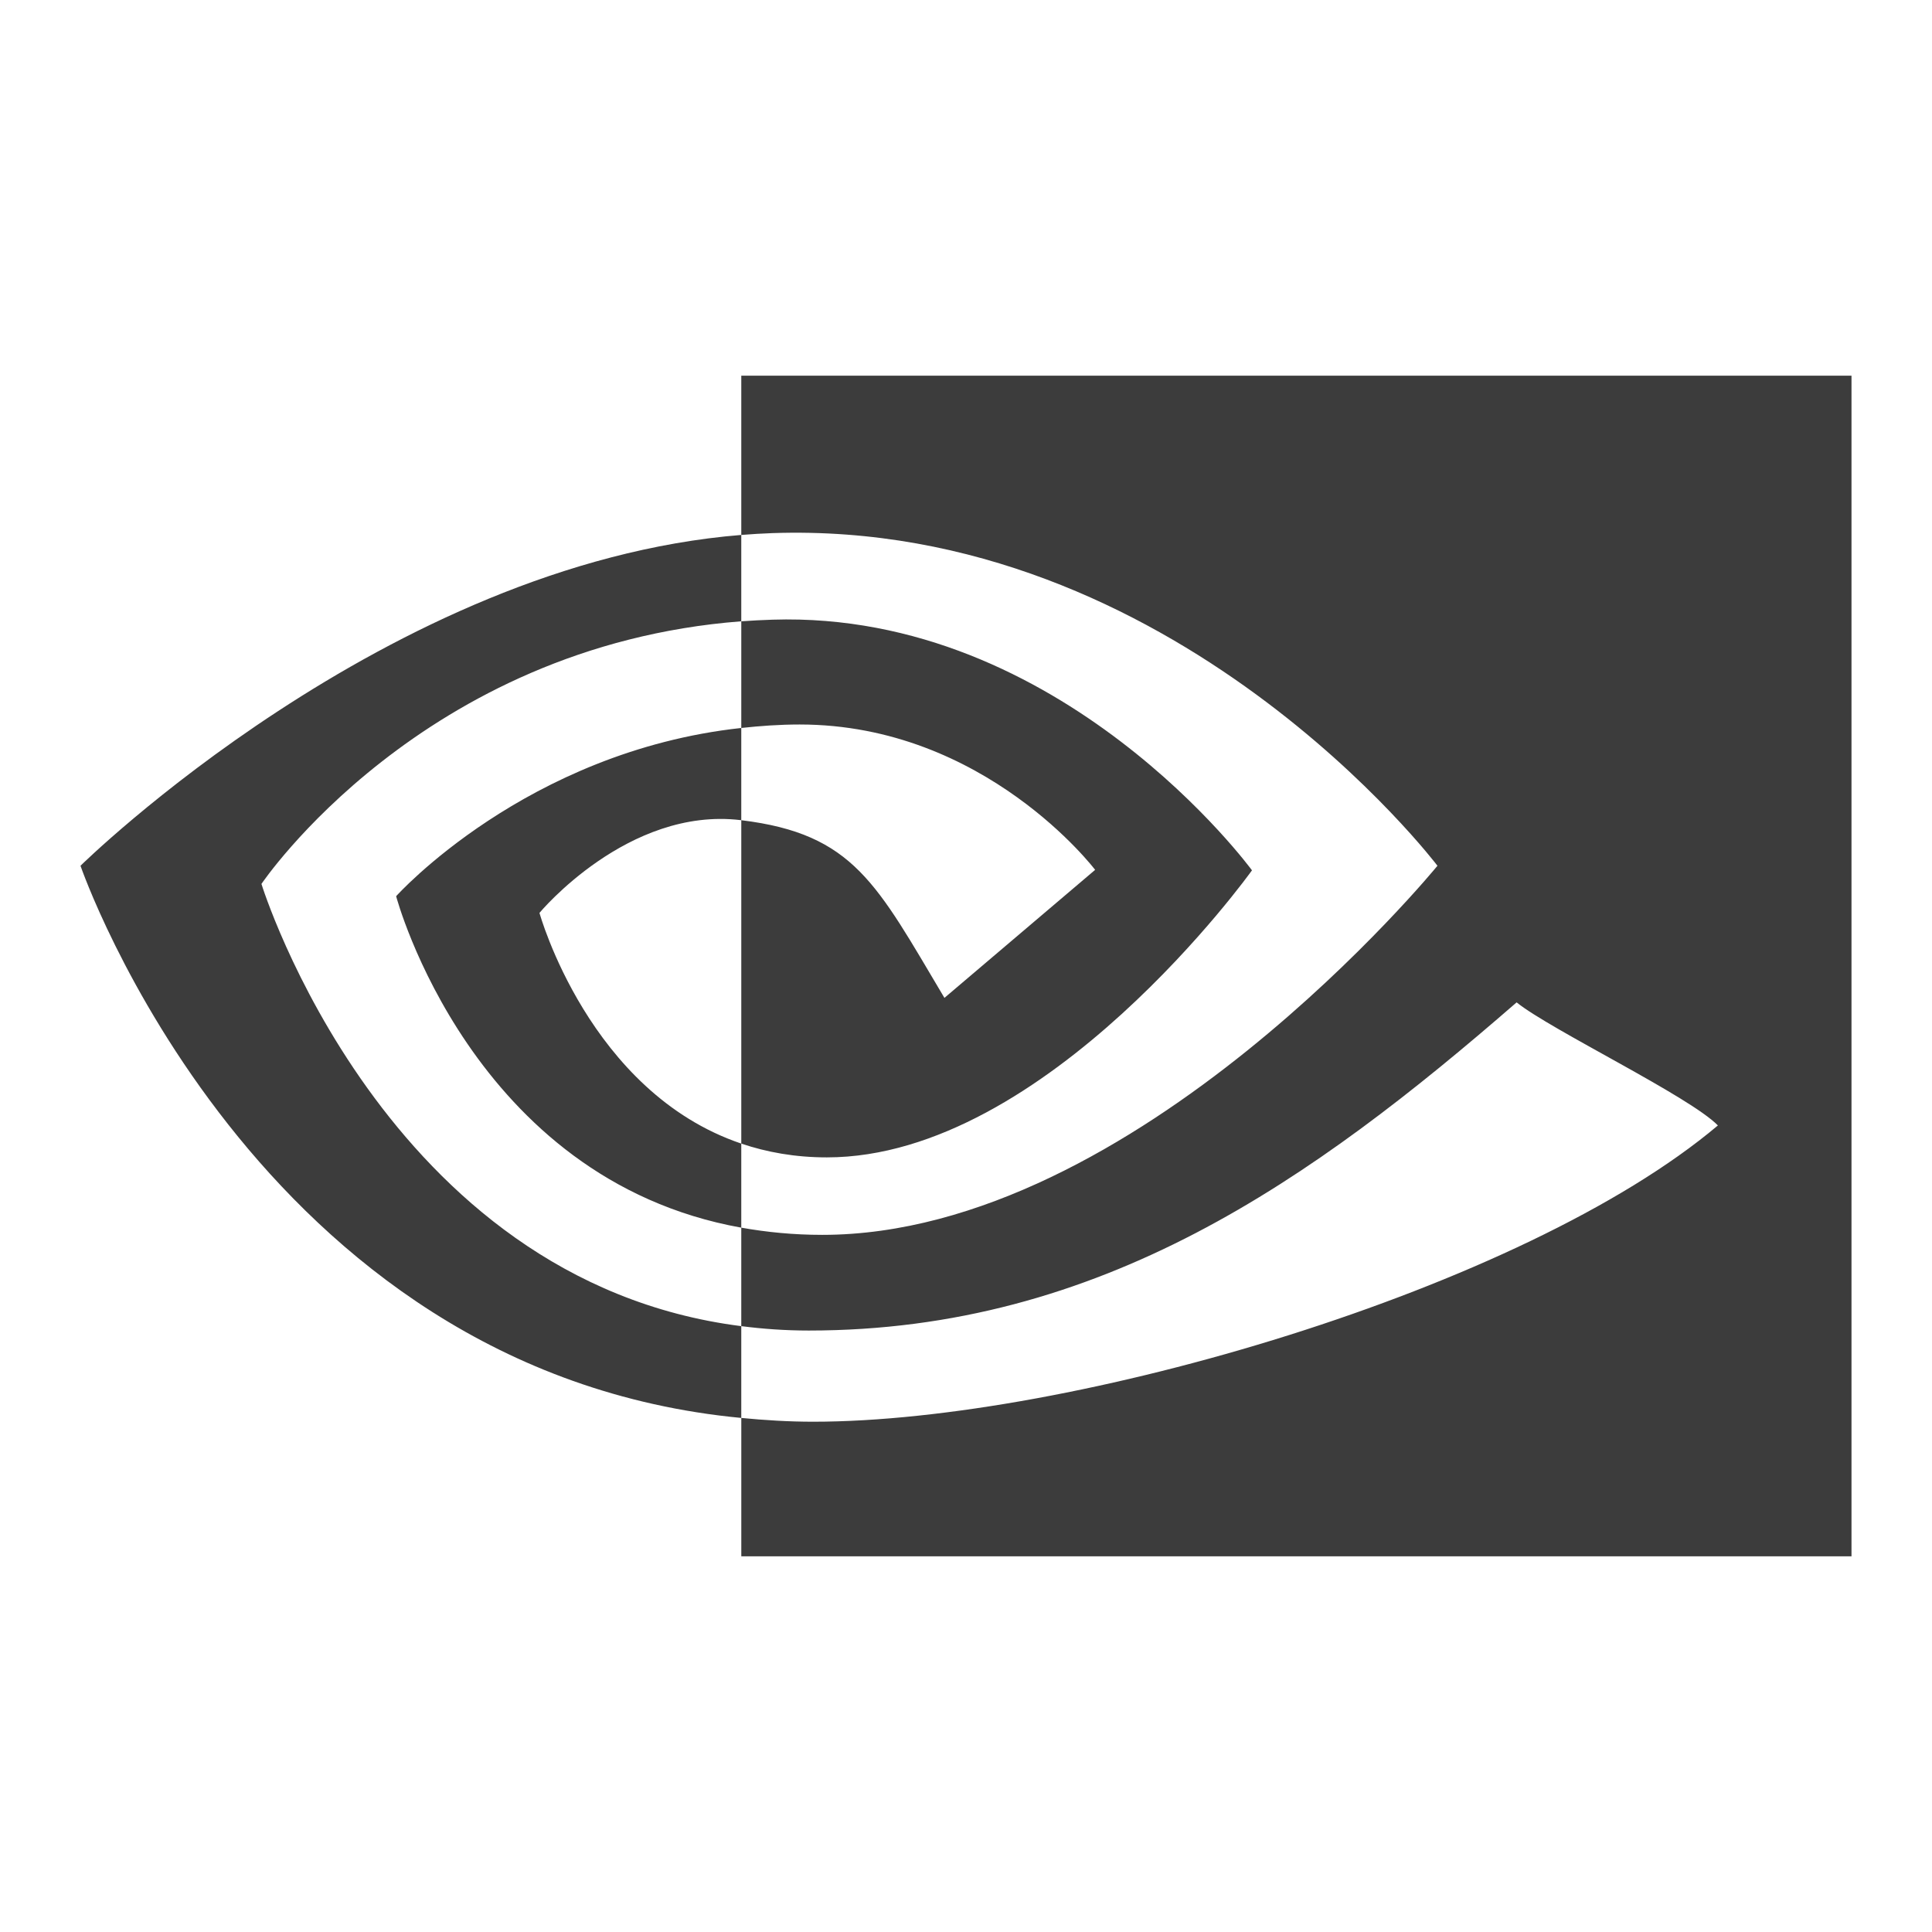
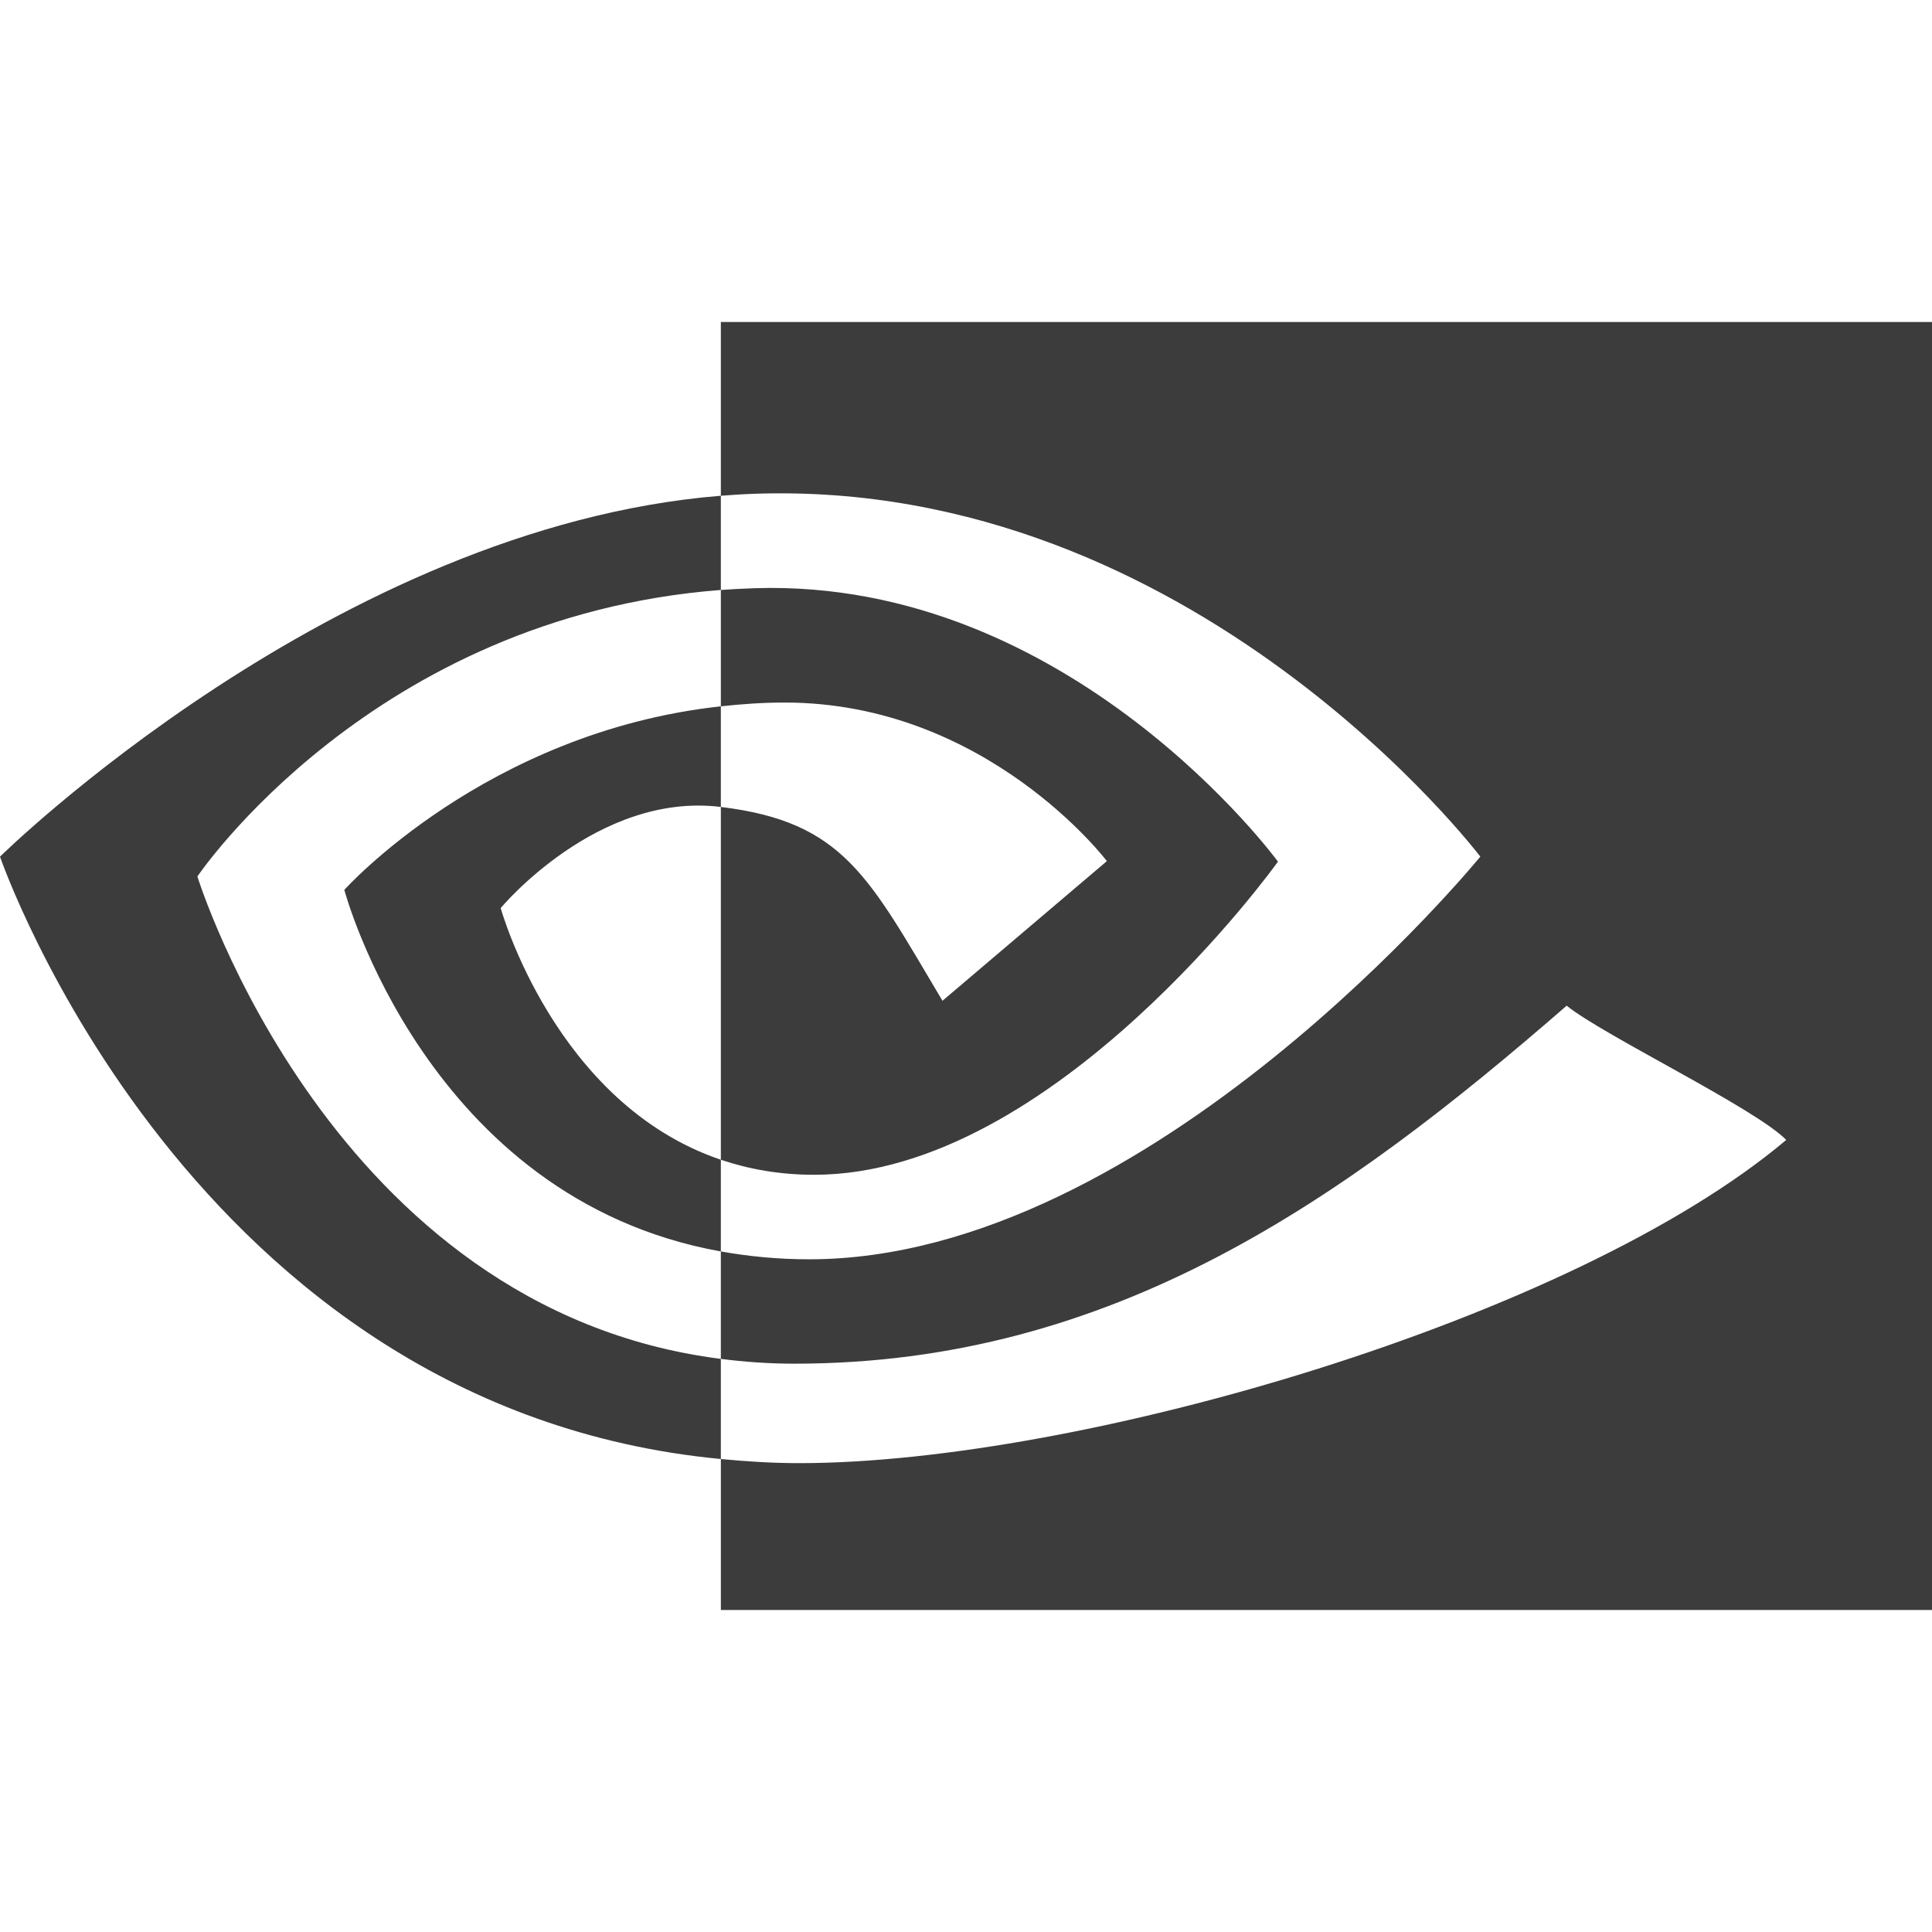
<svg xmlns="http://www.w3.org/2000/svg" id="svg2" version="1" height="24" width="24">
  <defs id="defs8" />
-   <g style="fill:#3c3c3c;fill-opacity:1" id="g2098">
-     <g style="fill:#3c3c3c;fill-opacity:1" id="g1980" transform="matrix(0.07333333,0,0,0.07333333,0.6333338,0.6333338)">
-       <path style="fill:#3c3c3c;fill-opacity:1;stroke:none" id="path4" d="m 35.652,141.098 c 0,0 27.123,-40.32 81.28,-44.49 V 81.98 C 56.945,86.834 5,138.02 5,138.02 c 0,0 29.422,85.69 111.932,93.535 v -15.548 c -60.55,-7.675 -81.28,-74.91 -81.28,-74.91 z m 81.28,43.987 v 14.24 c -45.762,-8.22 -58.465,-56.147 -58.465,-56.147 0,0 21.972,-24.524 58.465,-28.5 v 15.624 c -0.025,0 -0.045,-0.008 -0.07,-0.008 -19.15,-2.316 -34.114,15.71 -34.114,15.71 0,0 8.387,30.35 34.186,39.08 m 0,-130.084 v 26.98 c 1.762,-0.135 3.523,-0.25 5.294,-0.31 68.2,-2.317 112.634,56.35 112.634,56.35 0,0 -51.036,62.524 -104.21,62.524 -4.87,0 -9.432,-0.456 -13.72,-1.22 v 16.683 c 3.667,0.47 7.467,0.745 11.43,0.745 49.48,0 85.26,-25.46 119.91,-55.59 5.743,4.635 29.26,15.91 34.096,20.847 -32.944,27.787 -109.72,50.187 -153.247,50.187 -4.195,0 -8.224,-0.257 -12.185,-0.64 V 255 H 305 V 55 H 116.93 Z m 0,59.678 V 96.61 c 1.744,-0.123 3.5,-0.218 5.294,-0.275 49.04,-1.552 81.216,42.46 81.216,42.46 0,0 -34.752,48.624 -72.012,48.624 -5.363,0 -10.17,-0.87 -14.498,-2.335 v -54.781 c 19.092,2.324 22.935,10.82 34.413,30.097 l 25.528,-21.686 c 0,0 -18.635,-24.624 -50.048,-24.624 -3.415,0 -6.682,0.24 -9.89,0.588" />
+   <g id="g3702">
+     <g transform="matrix(1.090909,0,0,1.090909,-1.09091,-1.09091)" id="g3693">
+       <g style="fill:#3c3c3c;fill-opacity:1" id="g2098">
+         <g style="fill:#3c3c3c;fill-opacity:1" id="g1980" transform="matrix(0.07333333,0,0,0.07333333,0.6333338,0.6333338)">
+           <path style="fill:#3c3c3c;fill-opacity:1;stroke:none" id="path4" d="m 35.652,141.098 c 0,0 27.123,-40.32 81.28,-44.49 V 81.98 C 56.945,86.834 5,138.02 5,138.02 c 0,0 29.422,85.69 111.932,93.535 v -15.548 c -60.55,-7.675 -81.28,-74.91 -81.28,-74.91 z m 81.28,43.987 v 14.24 c -45.762,-8.22 -58.465,-56.147 -58.465,-56.147 0,0 21.972,-24.524 58.465,-28.5 v 15.624 c -0.025,0 -0.045,-0.008 -0.07,-0.008 -19.15,-2.316 -34.114,15.71 -34.114,15.71 0,0 8.387,30.35 34.186,39.08 m 0,-130.084 v 26.98 c 1.762,-0.135 3.523,-0.25 5.294,-0.31 68.2,-2.317 112.634,56.35 112.634,56.35 0,0 -51.036,62.524 -104.21,62.524 -4.87,0 -9.432,-0.456 -13.72,-1.22 v 16.683 c 3.667,0.47 7.467,0.745 11.43,0.745 49.48,0 85.26,-25.46 119.91,-55.59 5.743,4.635 29.26,15.91 34.096,20.847 -32.944,27.787 -109.72,50.187 -153.247,50.187 -4.195,0 -8.224,-0.257 -12.185,-0.64 V 255 H 305 V 55 H 116.93 Z m 0,59.678 V 96.61 c 1.744,-0.123 3.5,-0.218 5.294,-0.275 49.04,-1.552 81.216,42.46 81.216,42.46 0,0 -34.752,48.624 -72.012,48.624 -5.363,0 -10.17,-0.87 -14.498,-2.335 v -54.781 c 19.092,2.324 22.935,10.82 34.413,30.097 l 25.528,-21.686 c 0,0 -18.635,-24.624 -50.048,-24.624 -3.415,0 -6.682,0.24 -9.89,0.588" />
+         </g>
+       </g>
    </g>
  </g>
</svg>
